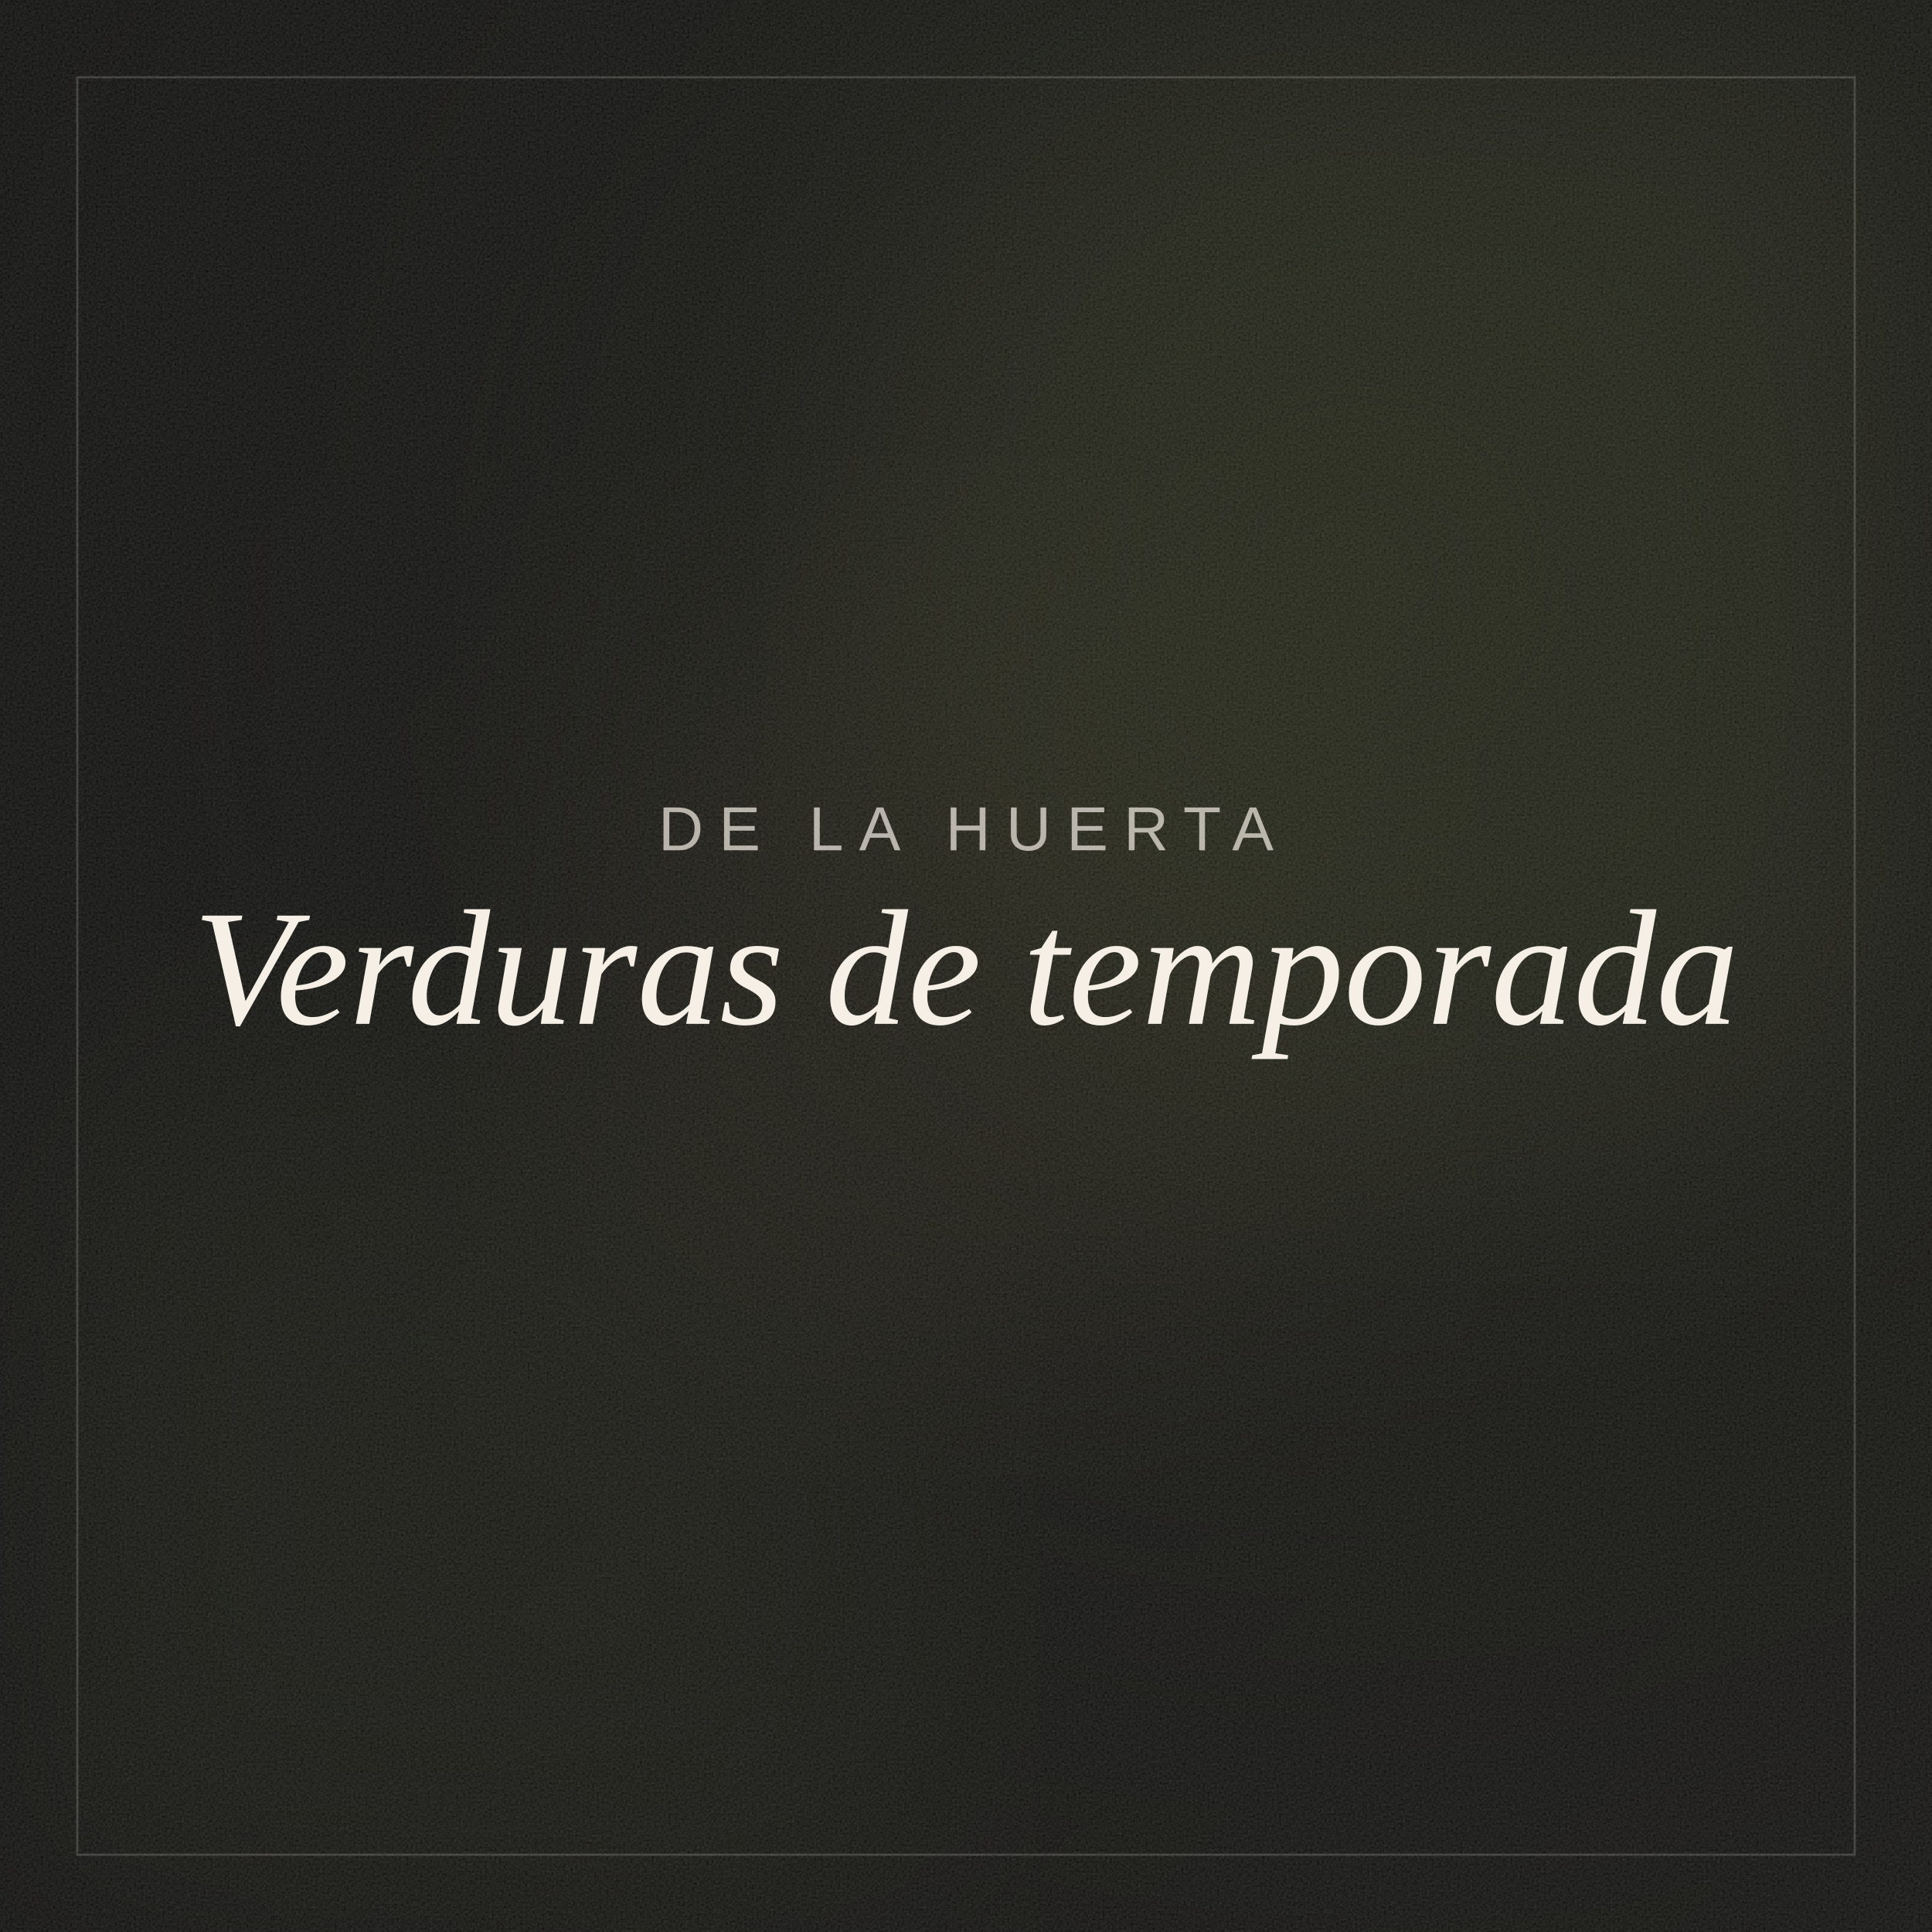
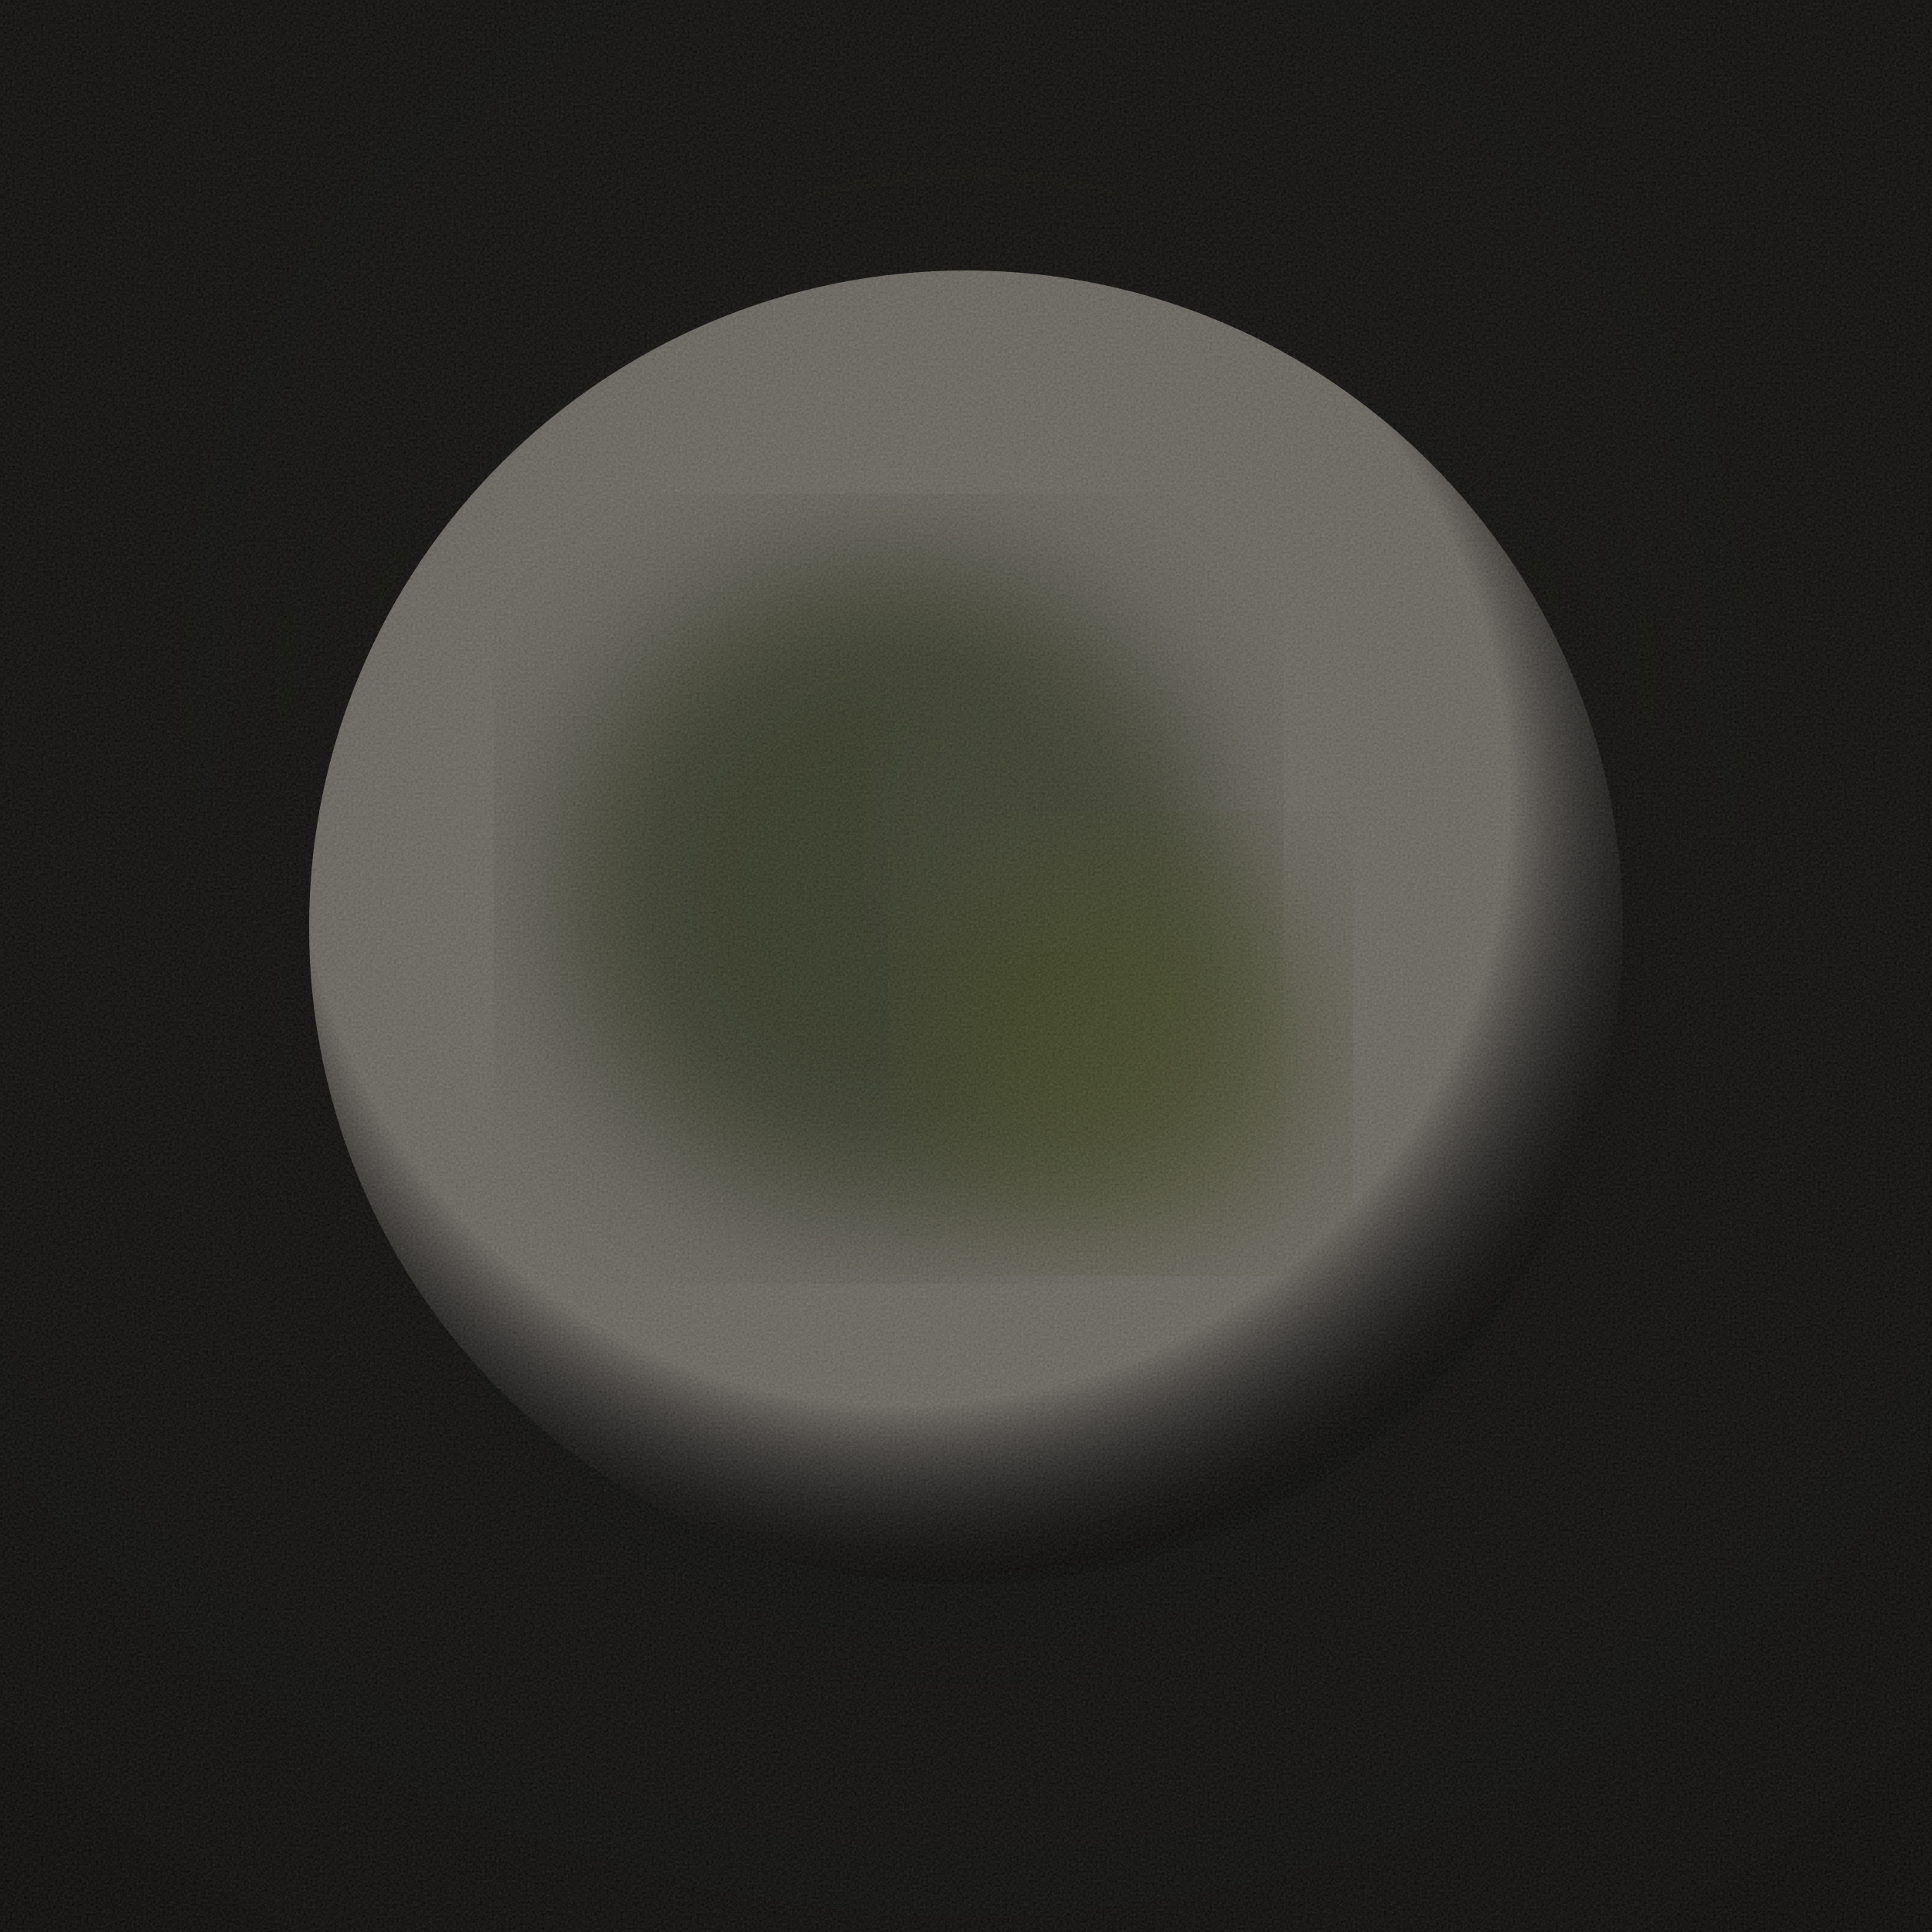
- <svg xmlns="http://www.w3.org/2000/svg" width="900" height="900" viewBox="0 0 900 900" role="img" aria-label="Verduras de temporada">
+ <svg xmlns="http://www.w3.org/2000/svg" width="900" height="900" viewBox="0 0 900 900" role="img" aria-label="Plato Sal Marina">
  <defs>
-     <linearGradient id="grad-d3" x1="0" y1="0" x2="1" y2="1">
-       <stop offset="0" stop-color="#1A1A18" />
-       <stop offset="1" stop-color="#26241F" />
-     </linearGradient>
-     <radialGradient id="glow-d3" cx="0.7" cy="0.3" r="0.9">
-       <stop offset="0" stop-color="#6B7340" stop-opacity="0.55" />
-       <stop offset="0.5" stop-color="#6B7340" stop-opacity="0.12" />
-       <stop offset="1" stop-color="#6B7340" stop-opacity="0" />
+     <radialGradient id="srf-d3" cx="0.5" cy="0.35" r="0.85">
+       <stop offset="0" stop-color="#23201a" />
+       <stop offset="1" stop-color="#100e0a" />
    </radialGradient>
-     <filter id="soft-d3">
-       <feGaussianBlur stdDeviation="63" />
+     <radialGradient id="plt-d3" cx="0.45" cy="0.4" r="0.6">
+       <stop offset="0" stop-color="#ece3d4" />
+       <stop offset="0.78" stop-color="#ece3d4" />
+       <stop offset="1" stop-color="#000" stop-opacity="0.25" />
+     </radialGradient>
+     <filter id="b-d3">
+       <feGaussianBlur stdDeviation="34" />
    </filter>
-     <filter id="noise-d3">
+     <filter id="g-d3">
      <feTurbulence type="fractalNoise" baseFrequency="0.9" numOctaves="2" stitchTiles="stitch" />
      <feColorMatrix type="saturate" values="0" />
      <feComponentTransfer>
-         <feFuncA type="linear" slope="0.06" />
+         <feFuncA type="linear" slope="0.05" />
      </feComponentTransfer>
      <feComposite operator="over" in2="SourceGraphic" />
    </filter>
  </defs>
-   <rect width="900" height="900" fill="url(#grad-d3)" />
-   <circle cx="702" cy="252" r="288" fill="#6B7340" opacity="0.5" filter="url(#soft-d3)" />
-   <circle cx="180" cy="738" r="252" fill="#6B7340" opacity="0.28" filter="url(#soft-d3)" />
-   <circle cx="450" cy="450" r="198" fill="#C9A86A" opacity="0.18" filter="url(#soft-d3)" />
-   <rect width="900" height="900" fill="url(#glow-d3)" />
-   <rect width="900" height="900" filter="url(#noise-d3)" opacity="0.7" />
-   <rect x="36" y="36" width="828" height="828" fill="none" stroke="#F5EFE6" stroke-opacity="0.18" stroke-width="1" />
-   <g text-anchor="middle" font-family="Georgia, 'Times New Roman', serif">
-     <text x="450" y="396.1" font-family="Arial, Helvetica, sans-serif" font-size="29" letter-spacing="7.25" fill="#F5EFE6" fill-opacity="0.7">DE LA HUERTA</text>
-     <text x="450" y="476.95" font-size="77" font-style="italic" fill="#F5EFE6">Verduras de temporada</text>
-   </g>
+   <rect width="900" height="900" fill="url(#srf-d3)" />
+   <circle cx="450" cy="450" r="324" fill="#000" opacity="0.18" filter="url(#b-d3)" />
+   <circle cx="450" cy="432" r="306" fill="url(#plt-d3)" />
+   <circle cx="414" cy="414" r="153" fill="#5f6b3a" opacity="0.85" filter="url(#b-d3)" />
+   <circle cx="522" cy="486" r="90" fill="#8a9647" opacity="0.8" filter="url(#b-d3)" />
+   <circle cx="468" cy="378" r="54" fill="#fff" opacity="0.12" filter="url(#b-d3)" />
+   <rect width="900" height="900" filter="url(#g-d3)" opacity="0.6" />
</svg>
